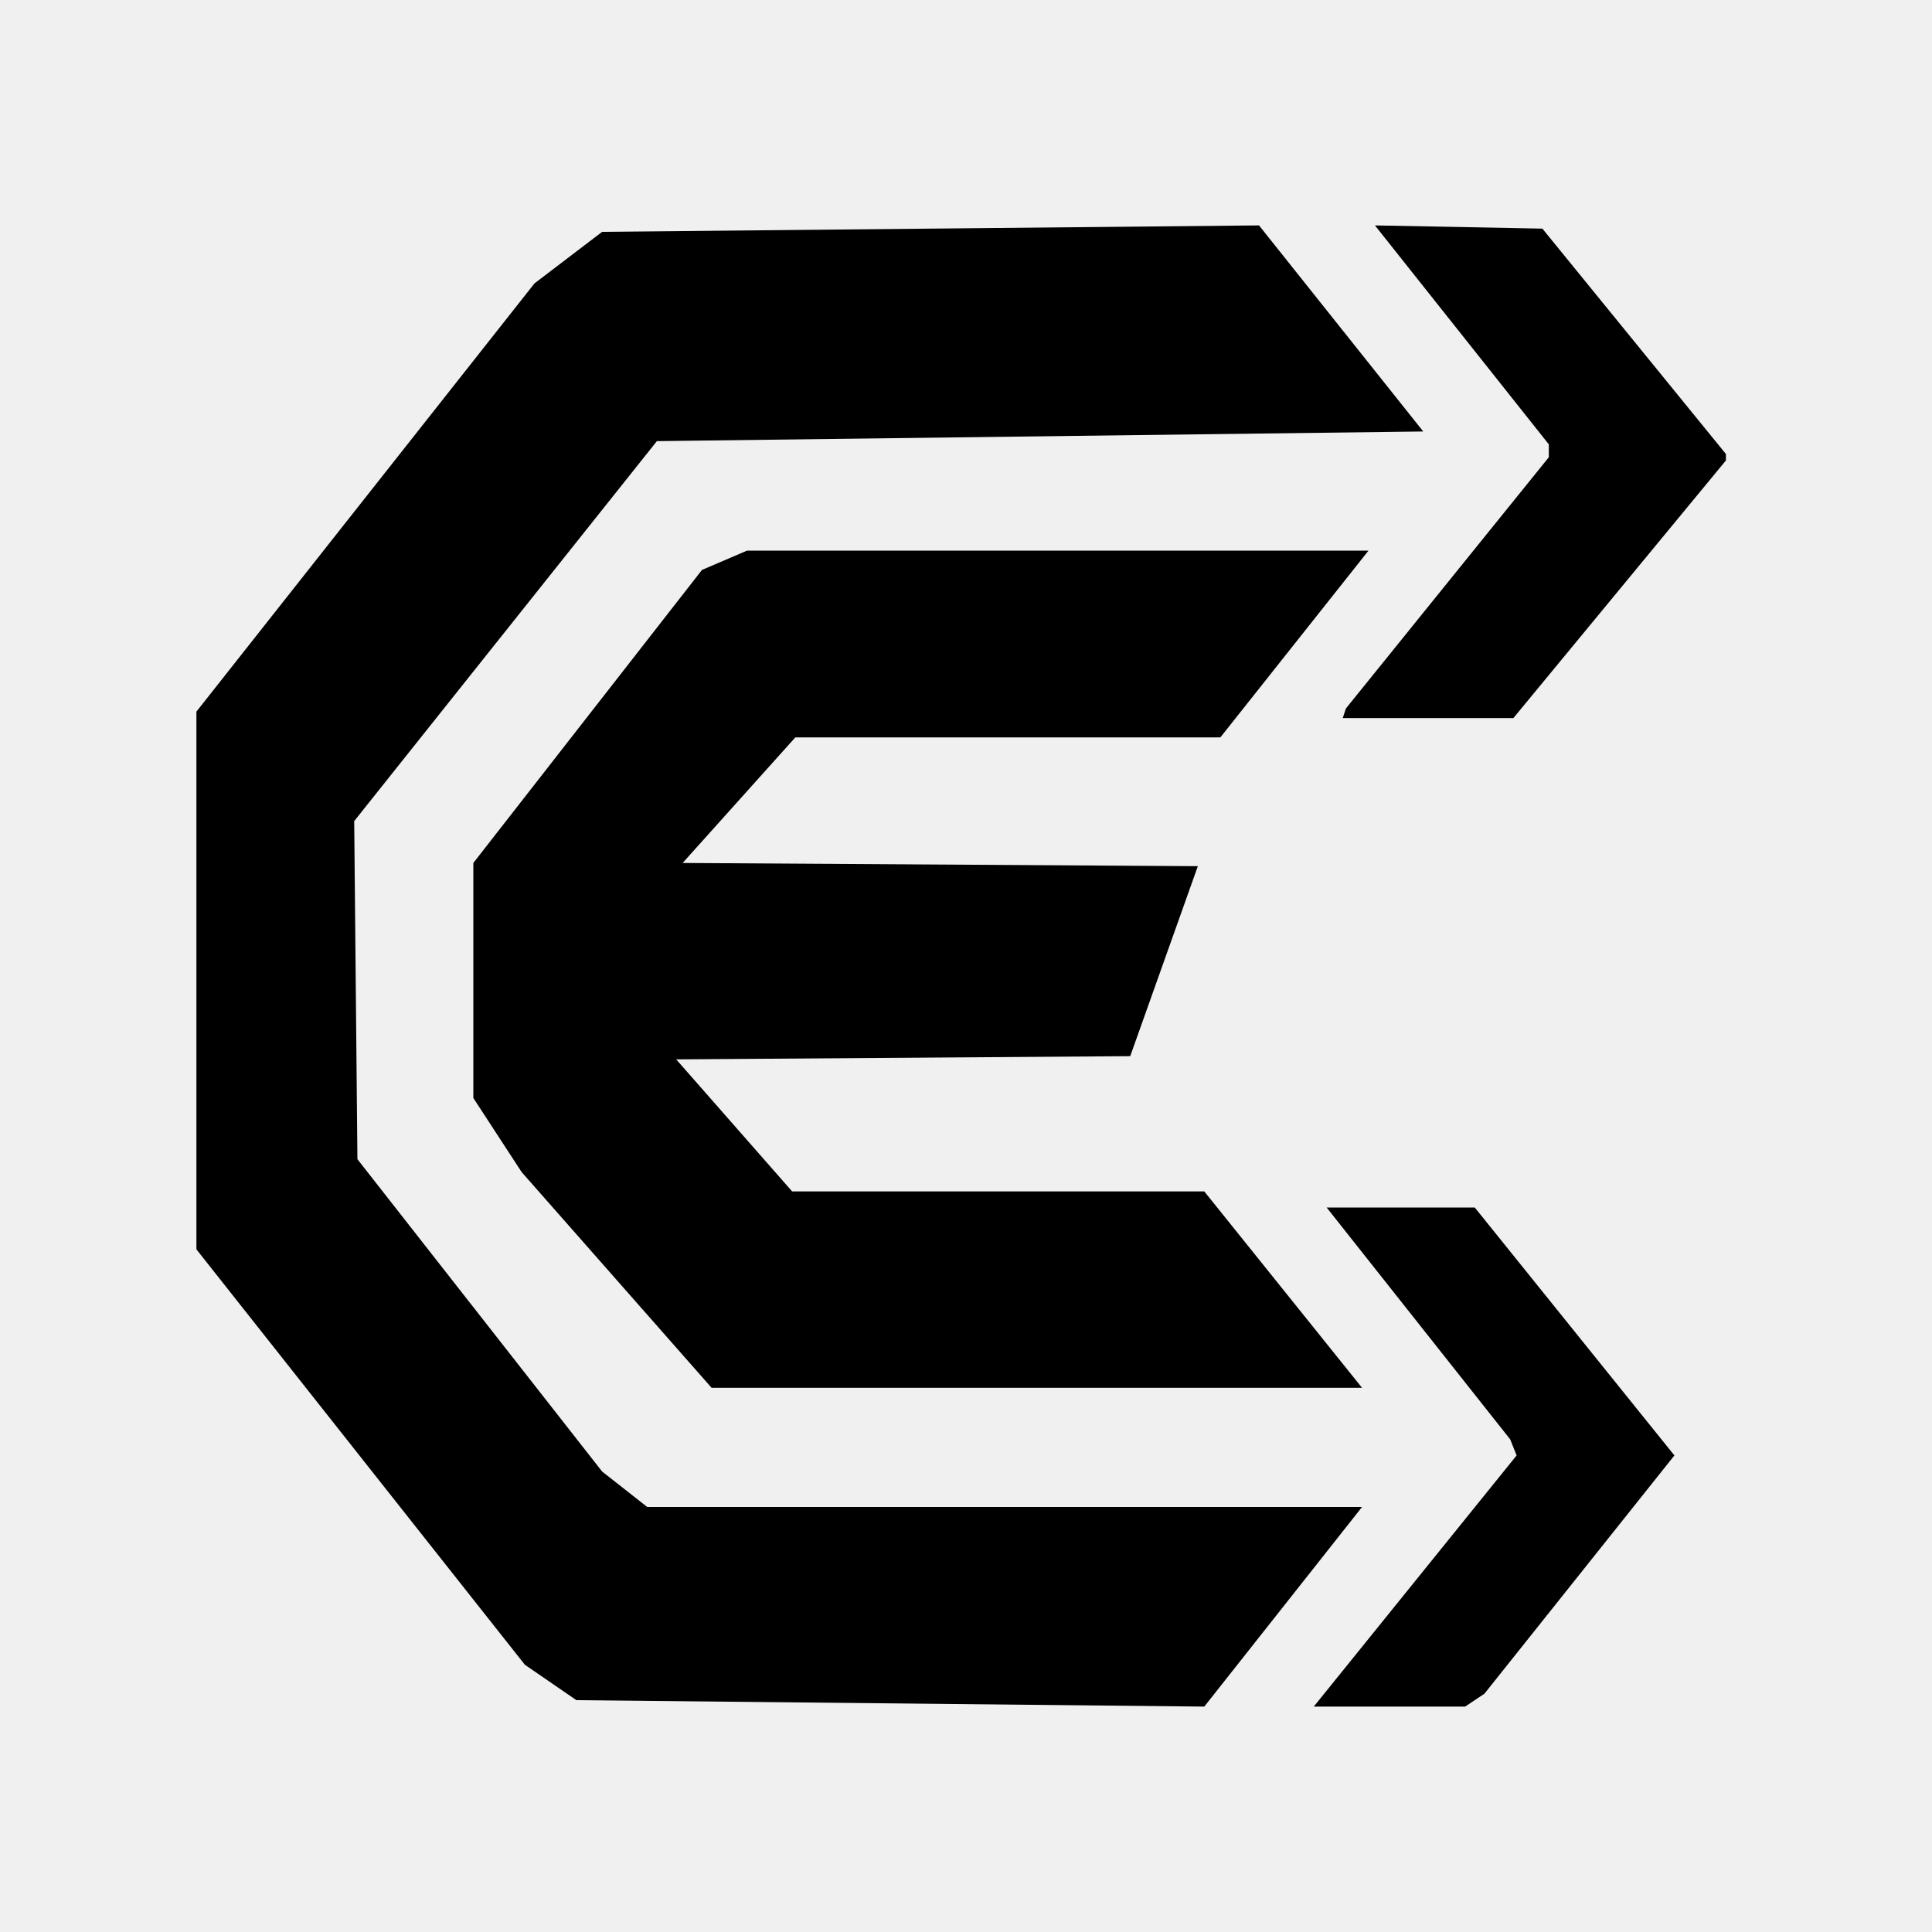
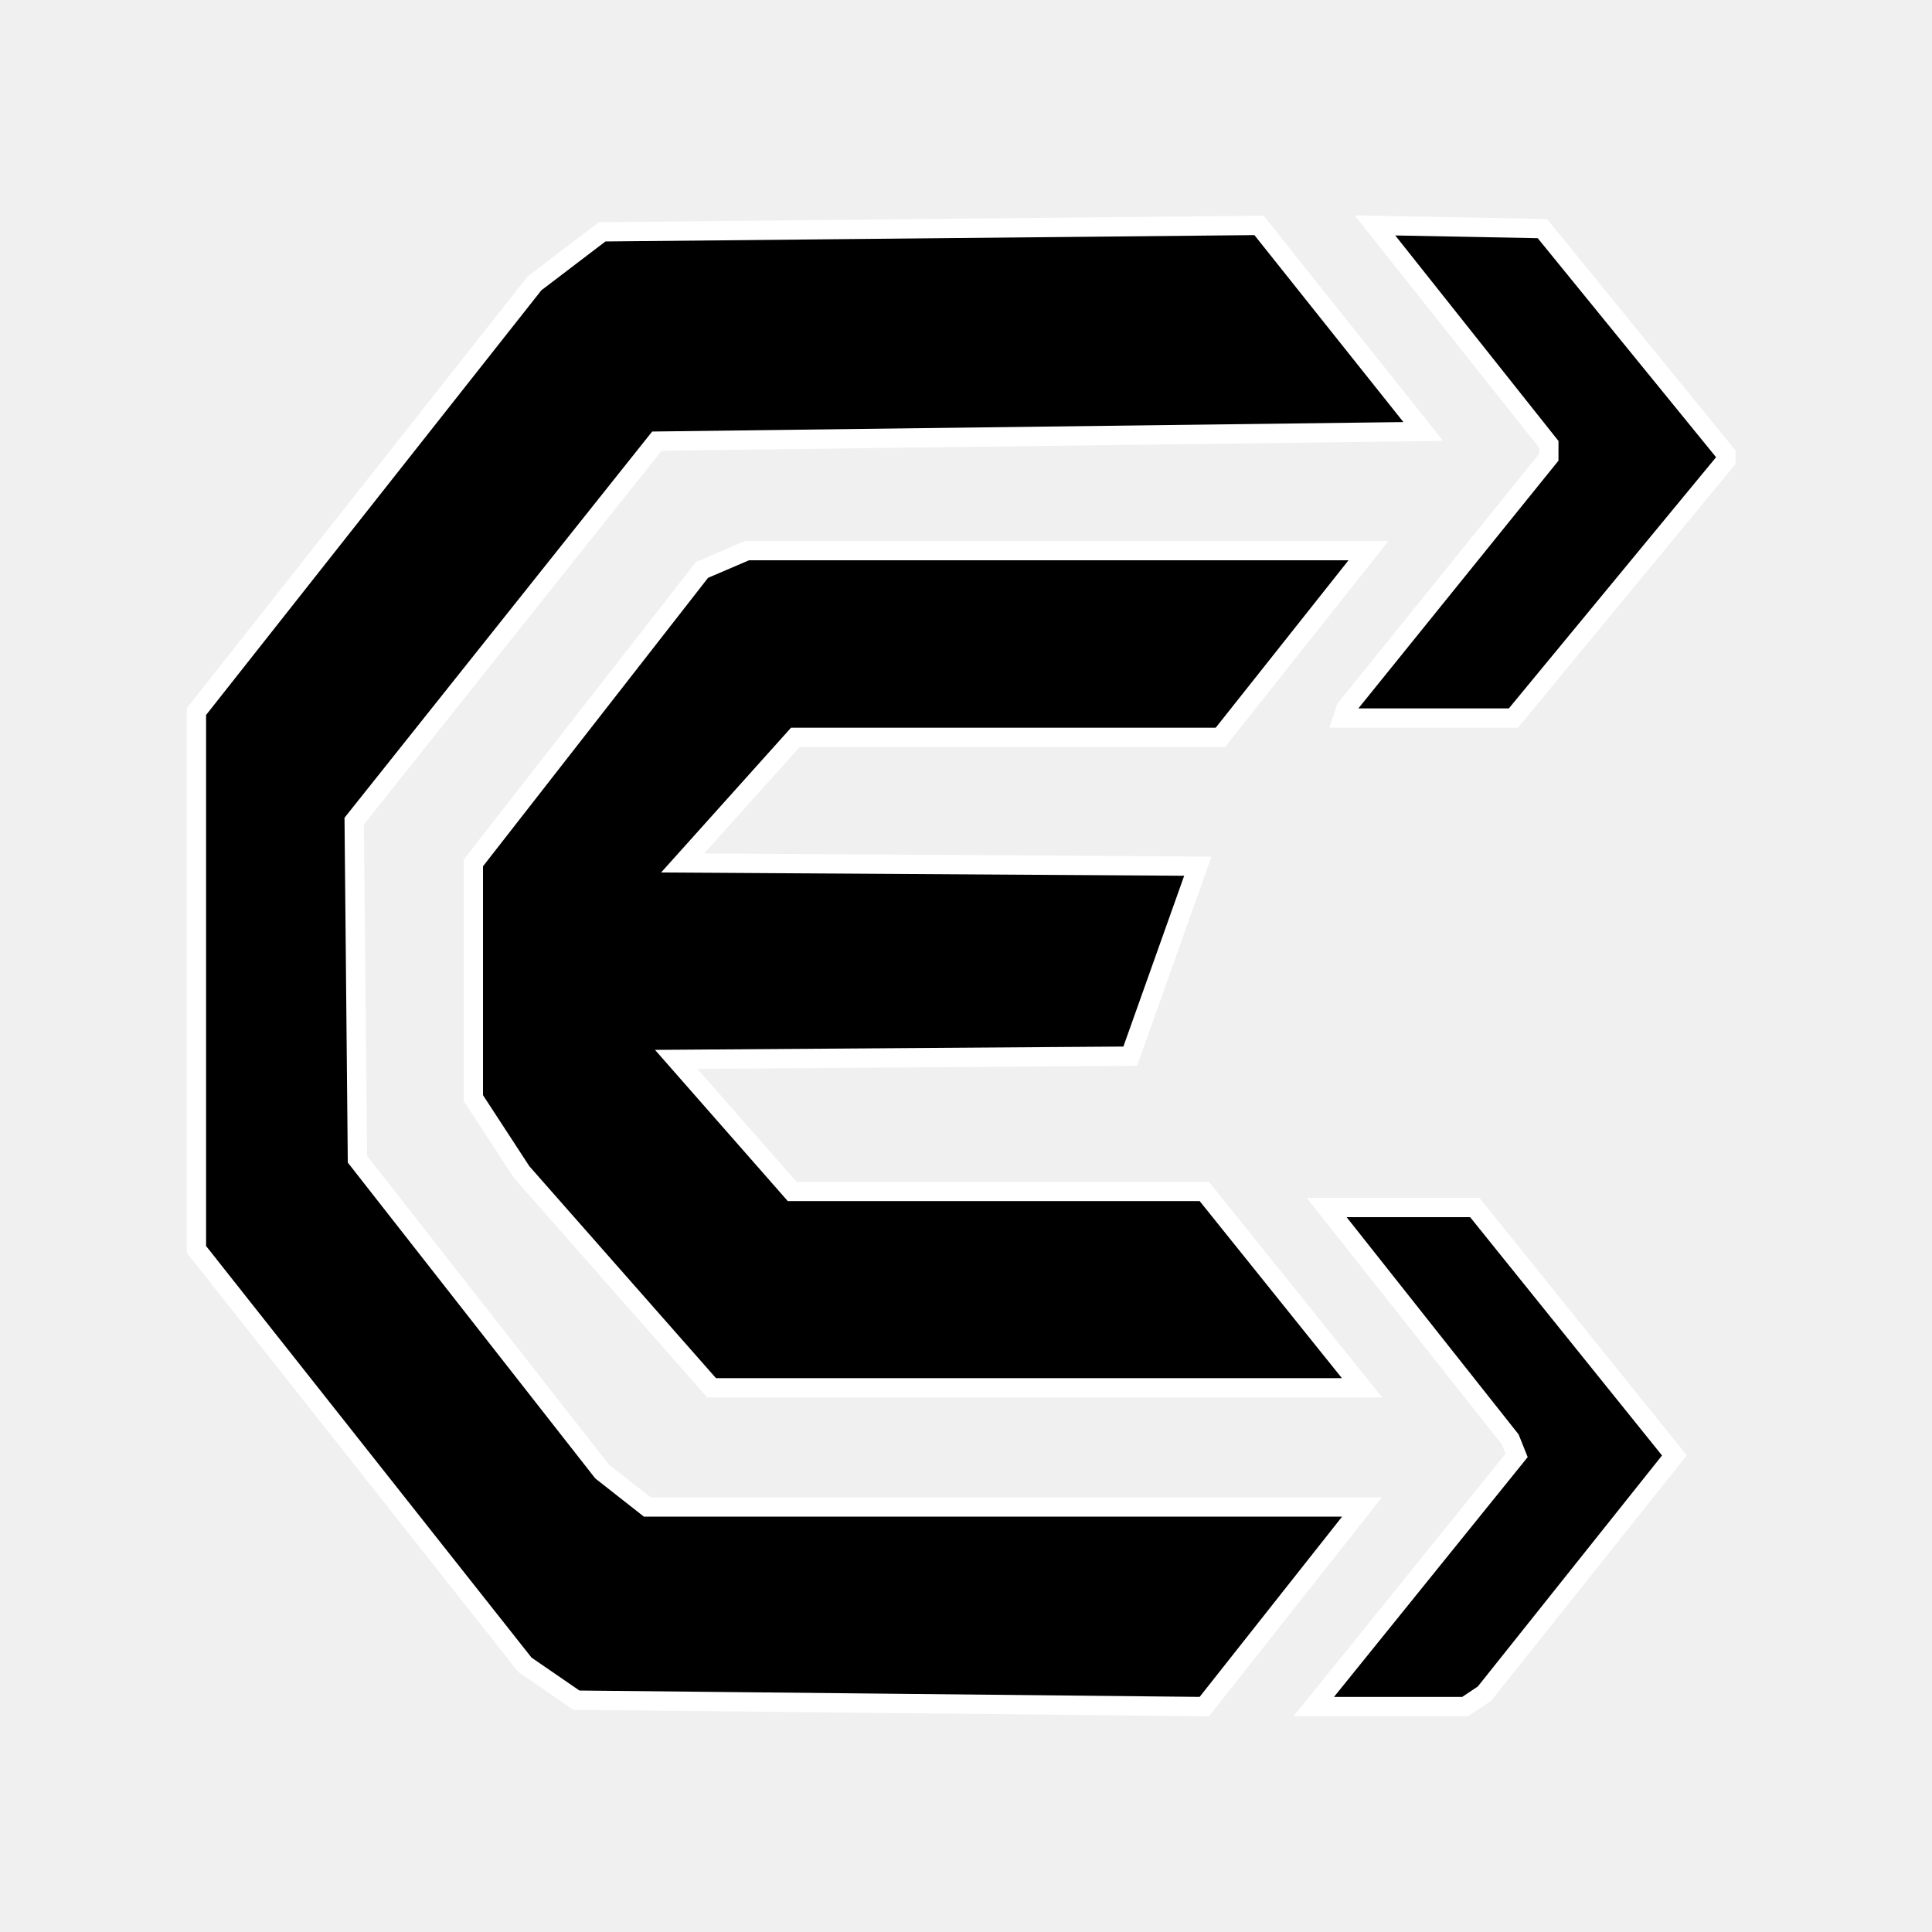
<svg xmlns="http://www.w3.org/2000/svg" viewBox="0 0 600 600" width="600" height="600">
-   <path d="M 412 375 L 469 447 L 471 452 L 408 530 L 455 530 L 461 526 L 520 452 L 458 375 Z M 427 70 L 481 138 L 481 142 L 418 220 L 417 223 L 470 223 L 536 143 L 536 141 L 479 71 Z M 218 177 L 147 268 L 147 341 L 162 364 L 221 431 L 423 431 L 374 370 L 246 370 L 210 329 L 351 328 L 372 269 L 212 268 L 247 229 L 379 229 L 425 171 L 232 171 Z M 187 72 L 166 88 L 61 221 L 61 388 L 163 517 L 179 528 L 374 530 L 423 468 L 201 468 L 187 457 L 111 360 L 110 255 L 204 137 L 442 134 L 391 70 Z" fill="#000000" fill-rule="evenodd" />
+   <path d="M 412 375 L 469 447 L 471 452 L 408 530 L 455 530 L 461 526 L 520 452 L 458 375 Z M 427 70 L 481 138 L 481 142 L 418 220 L 417 223 L 470 223 L 536 143 L 536 141 L 479 71 Z M 218 177 L 147 268 L 147 341 L 162 364 L 221 431 L 423 431 L 374 370 L 246 370 L 210 329 L 351 328 L 372 269 L 212 268 L 247 229 L 379 229 L 425 171 L 232 171 Z M 187 72 L 166 88 L 61 221 L 61 388 L 163 517 L 179 528 L 374 530 L 423 468 L 201 468 L 187 457 L 111 360 L 110 255 L 204 137 L 442 134 L 391 70 Z" fill="#000000" fill-rule="evenodd" stroke="white" stroke-width="6" />
</svg>
